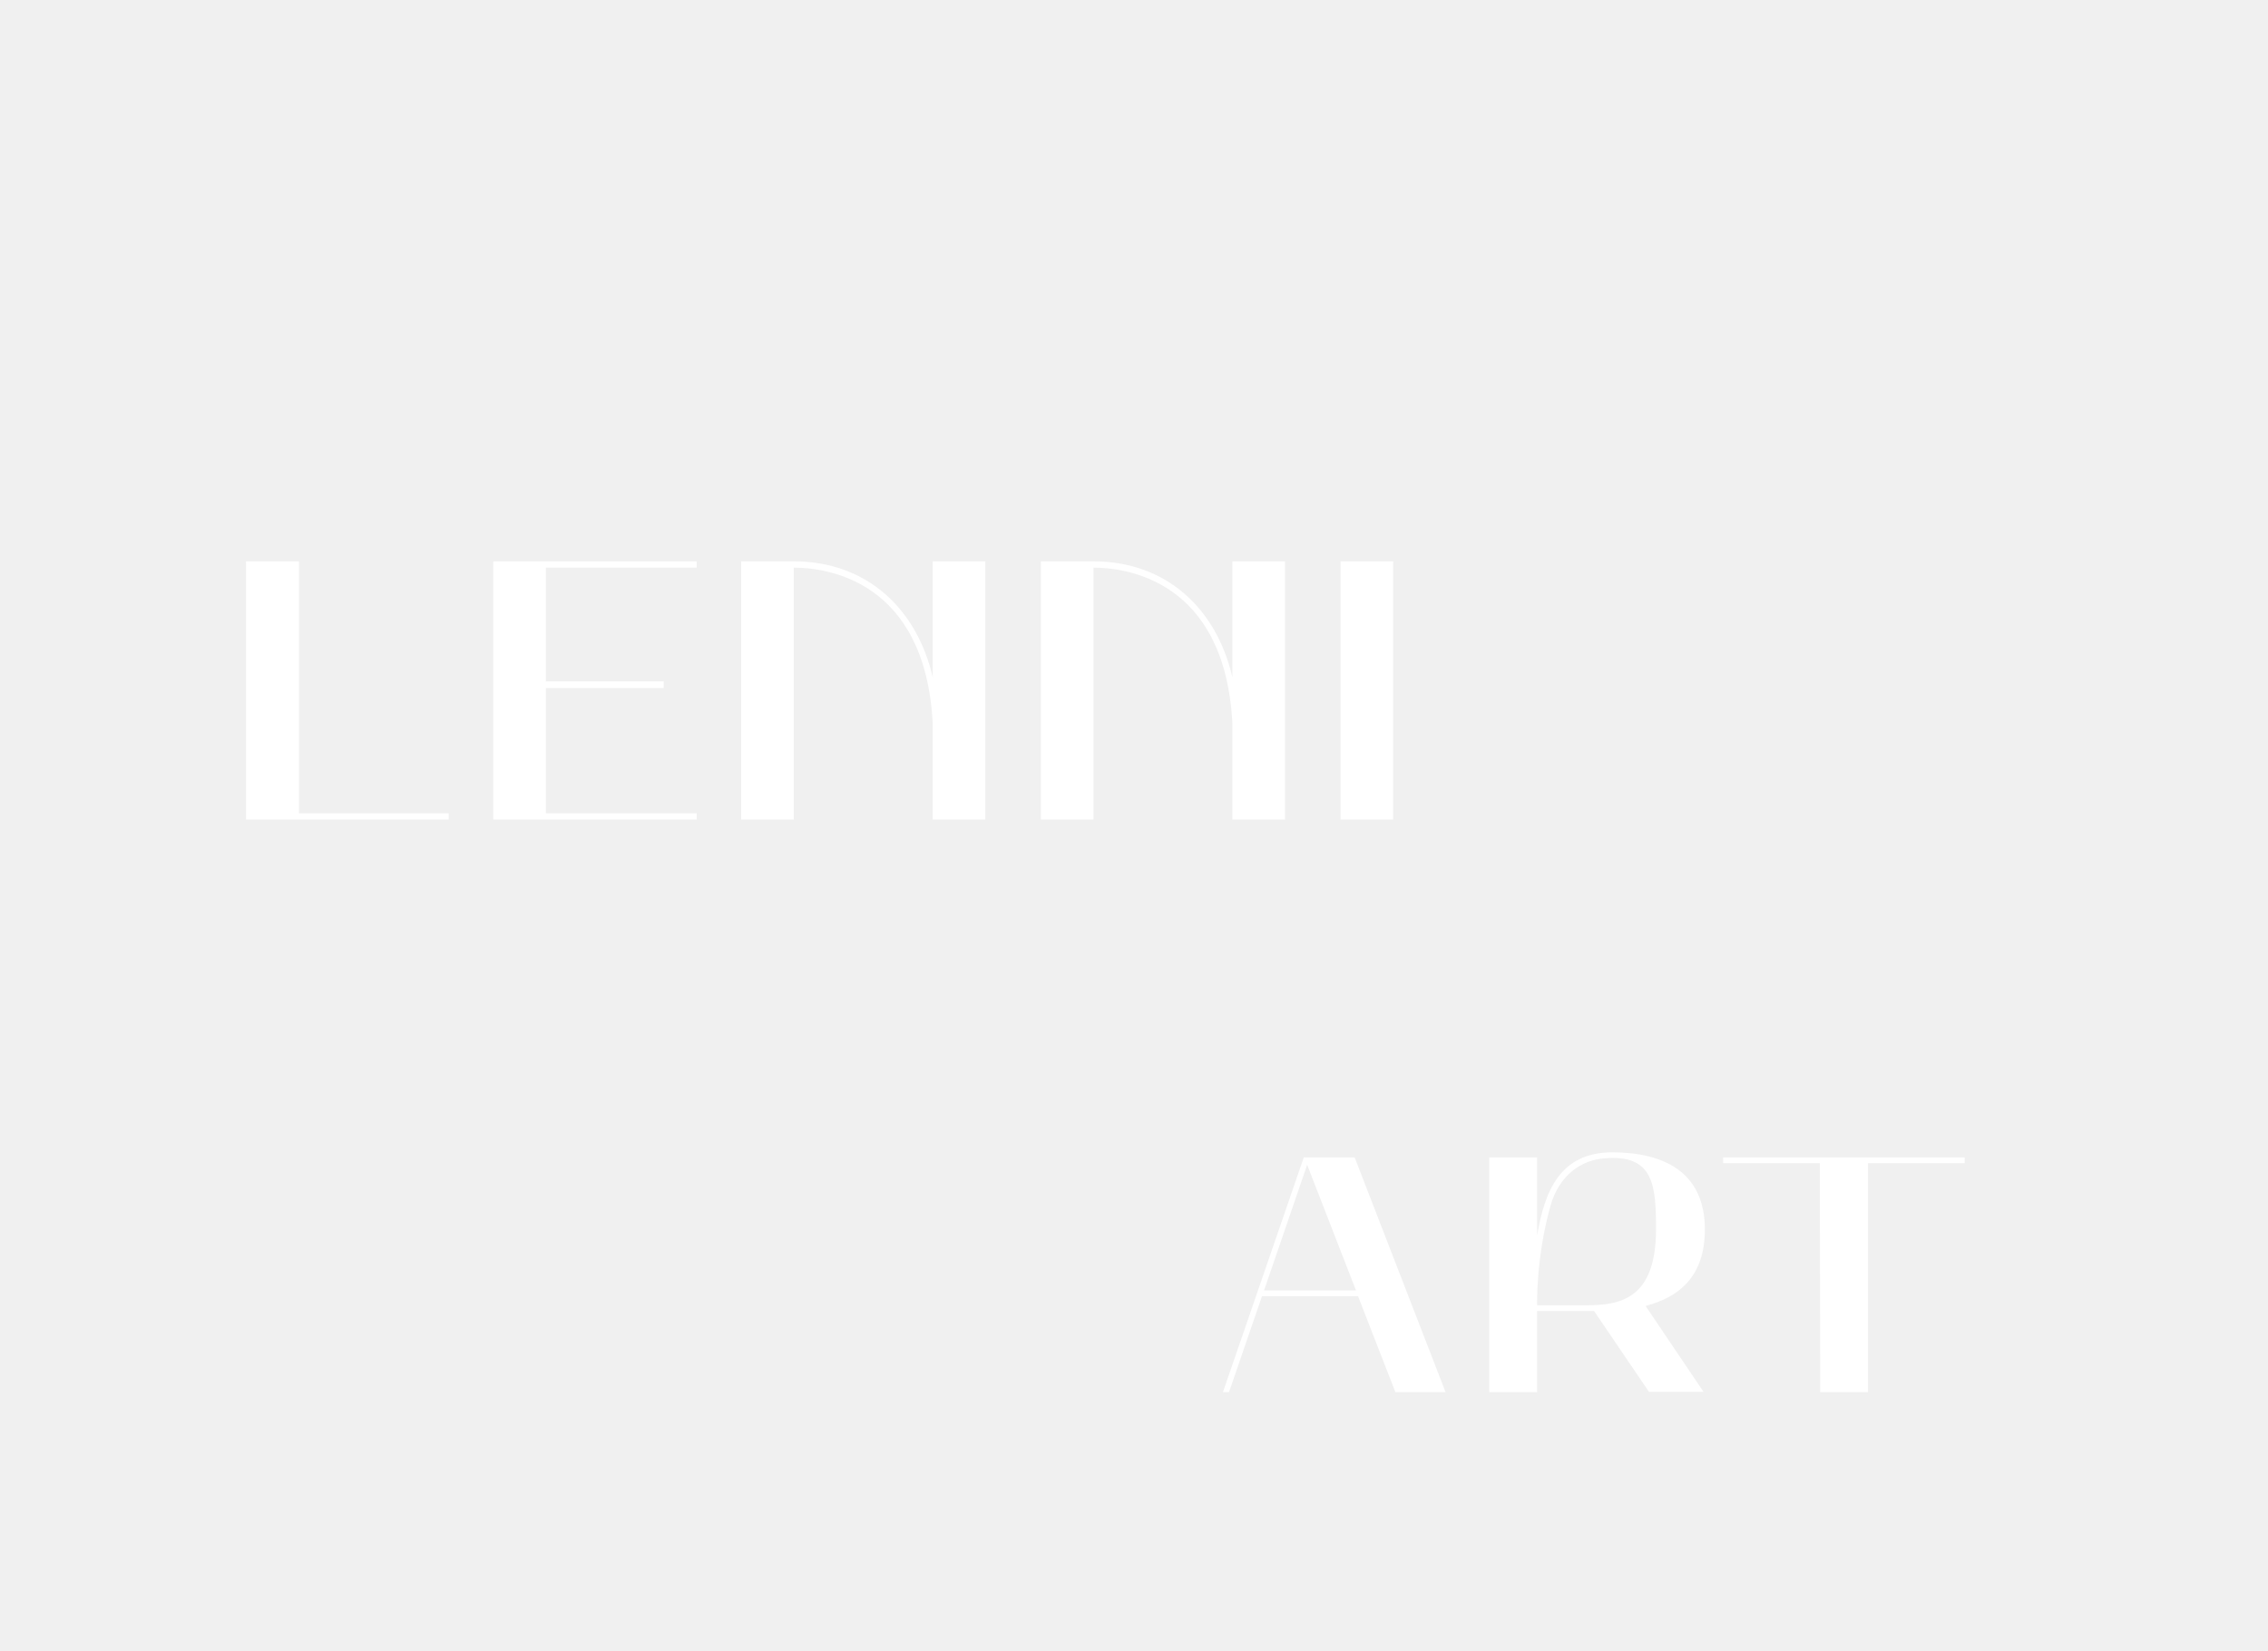
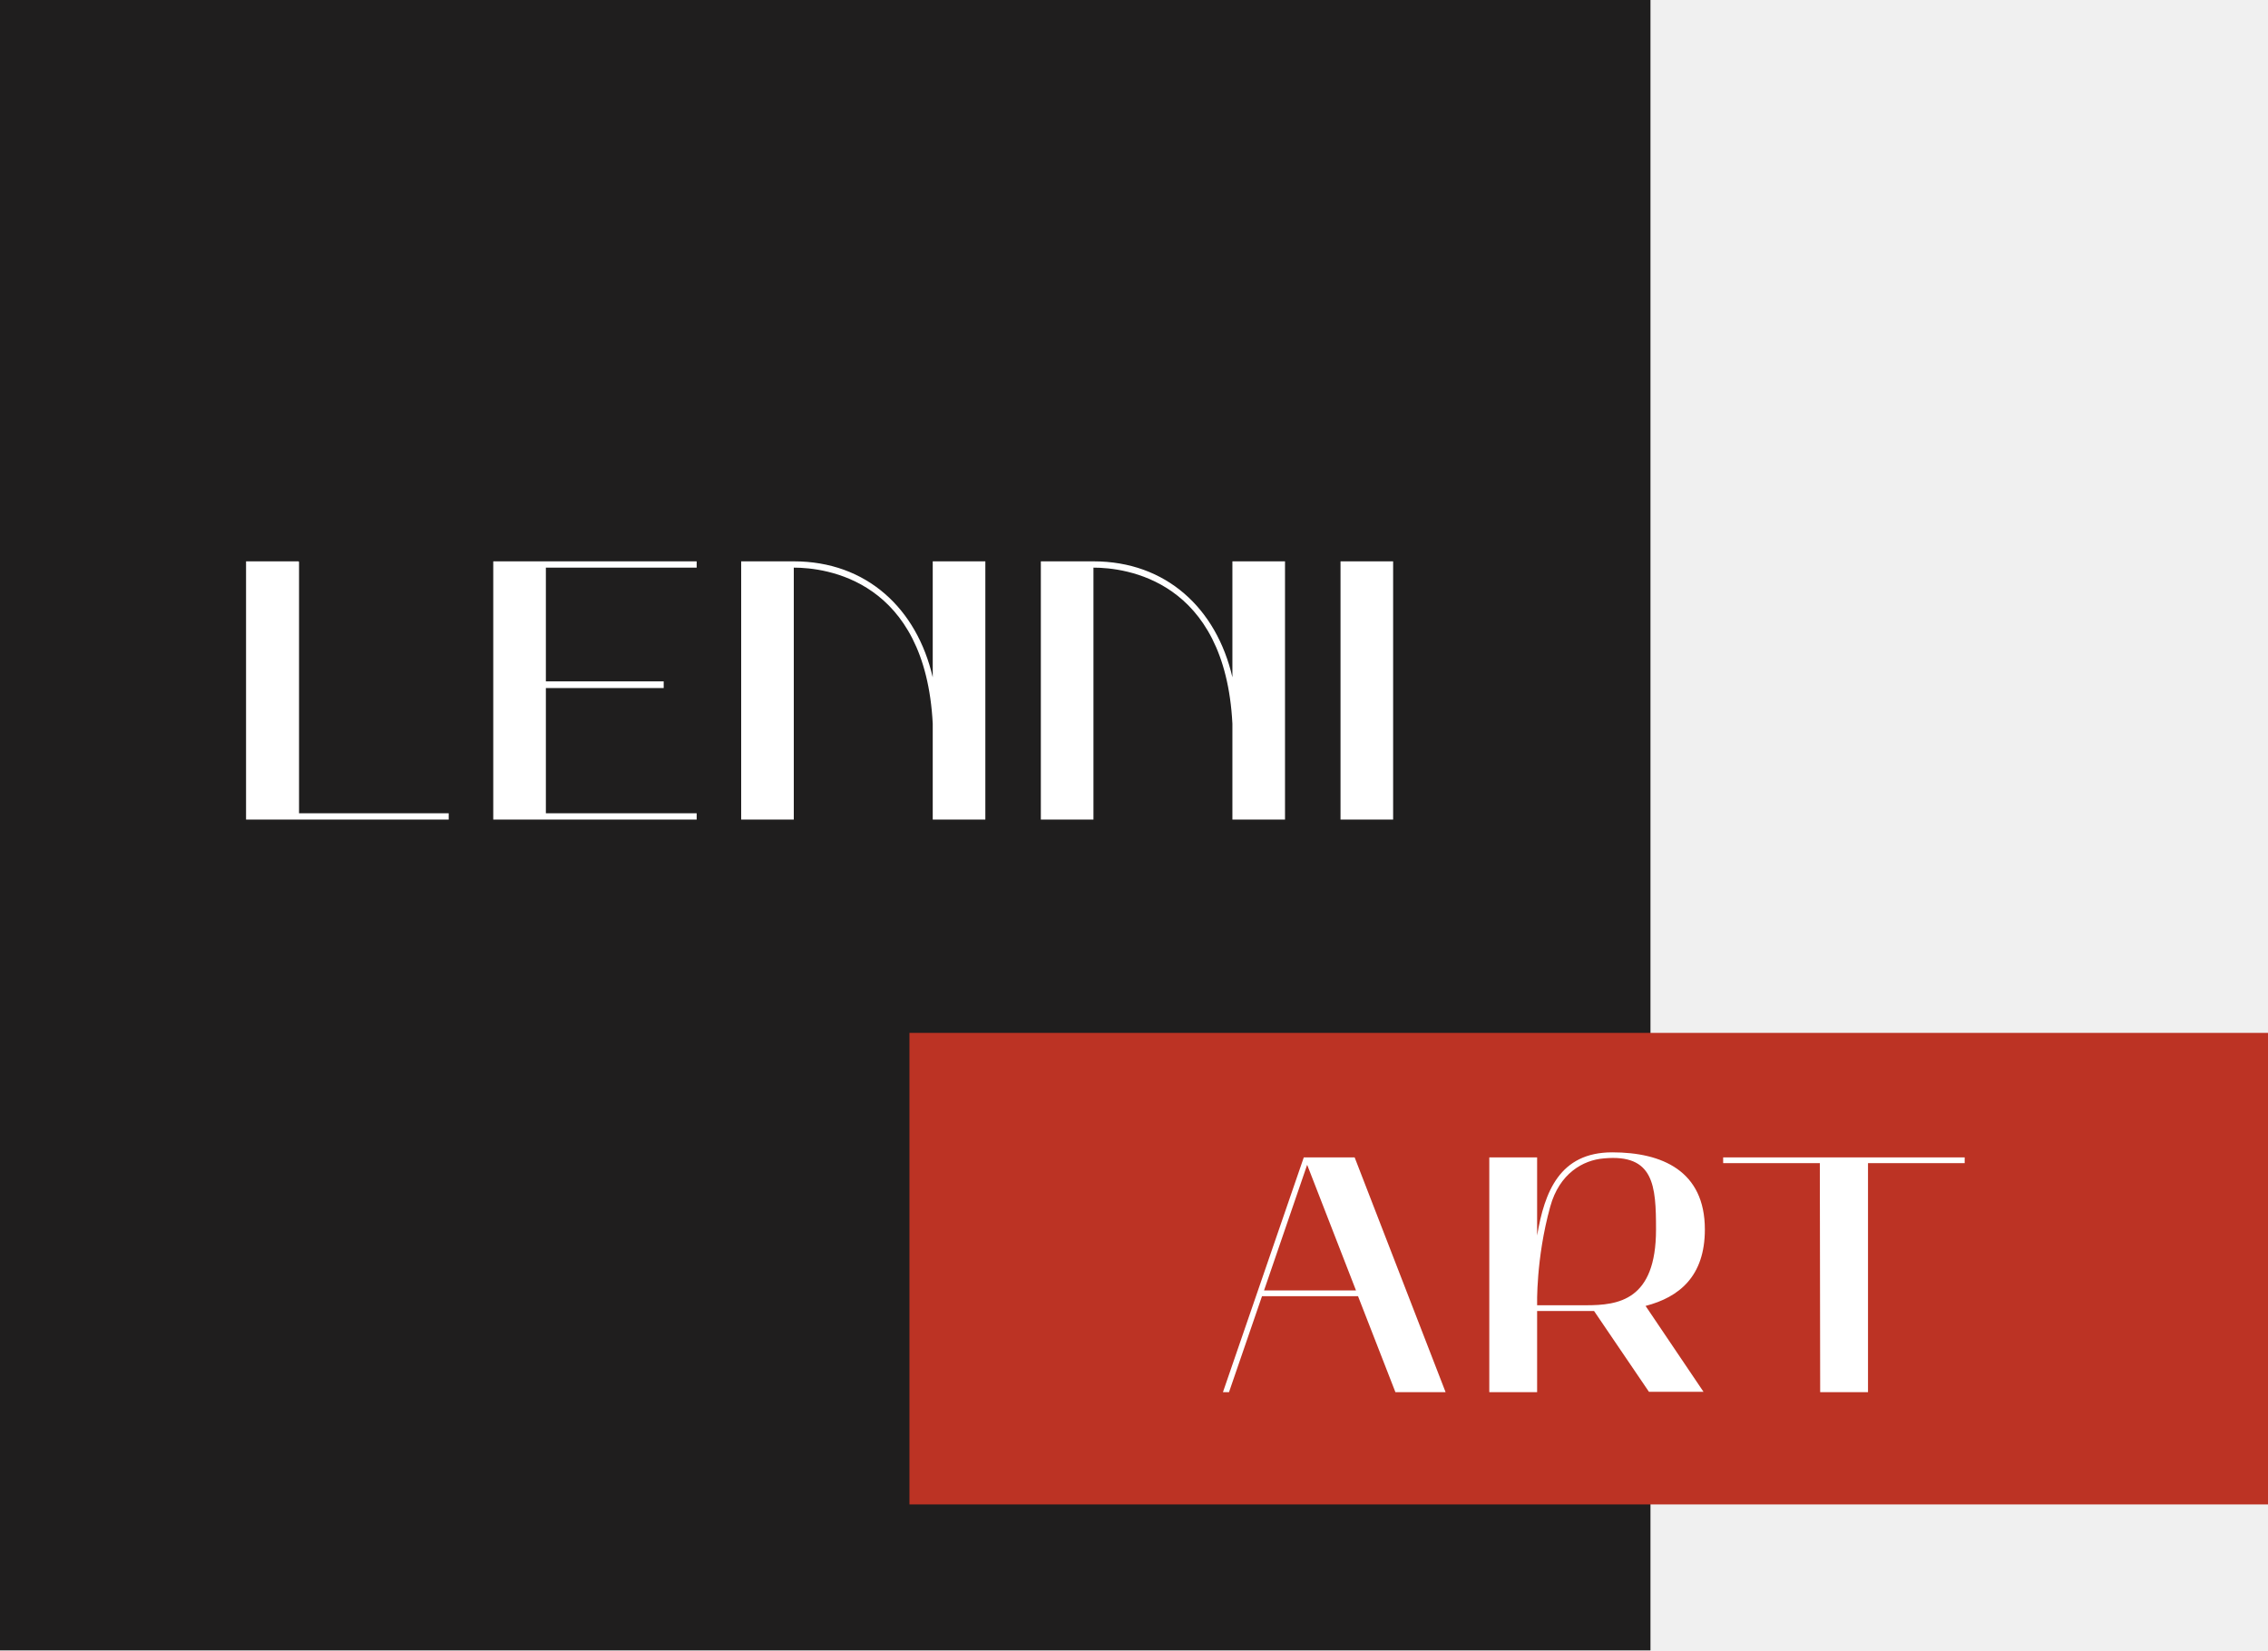
<svg xmlns="http://www.w3.org/2000/svg" viewBox="0 0 202 147" fill="none">
  <g id="logo">
-     <rect width="147" heigh="147" id="Rectangle" fill="#1F1E1E" />
+     <rect width="147" height="147" id="Rectangle" fill="#1F1E1E" />
    <g id="LENNI">
      <path d="M39.965 72.439H26.634V50.032H26.601V49.999H21.915V73H39.965V72.439Z" fill="white" />
      <path d="M43.932 73H62.049V72.439H48.618V61.285H59.112V60.691H48.618V50.56H62.049V49.999H43.932V73Z" fill="white" />
      <path d="M70.699 73V50.56C73.57 50.56 82.414 51.649 83.074 64.453V73H87.76V49.999H83.074V60.328C81.655 54.19 77.167 49.999 70.699 49.999H66.013V73H70.699Z" fill="white" />
      <path d="M97.389 73V50.56C100.26 50.56 109.104 51.649 109.764 64.453V73H114.45V49.999H109.764V60.328C108.345 54.19 103.857 49.999 97.389 49.999H92.703V73H97.389Z" fill="white" />
      <path d="M119.393 73H124.079V49.999H119.393V73Z" fill="white" />
    </g>
-     <rect id="Rectangle_2" x="81" y="92" fill="#BC3324" />
+     <rect id="Rectangle_2" x="81" y="92" width="121" height="42" fill="#BC3324" />
    <g id="ART">
      <path d="M108.922 124H109.462L112.402 115.45H120.952L124.282 124H128.752L120.652 103.09H116.122L108.922 124ZM116.422 103.75L120.772 114.94H112.582L116.422 103.75Z" fill="white" />
      <path d="M132.644 103.09V124H136.904V116.77H141.974L146.864 123.97H151.724L146.564 116.32C149.564 115.54 151.844 113.68 151.844 109.51C151.844 104.29 148.034 102.64 143.594 102.64C138.914 102.64 137.564 106.15 136.904 110.05V103.09H132.644ZM138.074 107.47C138.884 104.53 140.984 103.33 142.844 103.18C147.314 102.76 147.494 105.61 147.494 109.51C147.494 115.84 144.134 116.26 141.254 116.26H136.904C136.904 116.26 136.784 112.12 138.074 107.47Z" fill="white" />
      <path d="M162.084 103.6L162.114 124H166.374V103.6H174.984V103.09H153.474V103.6H162.084Z" fill="white" />
    </g>
  </g>
</svg>
